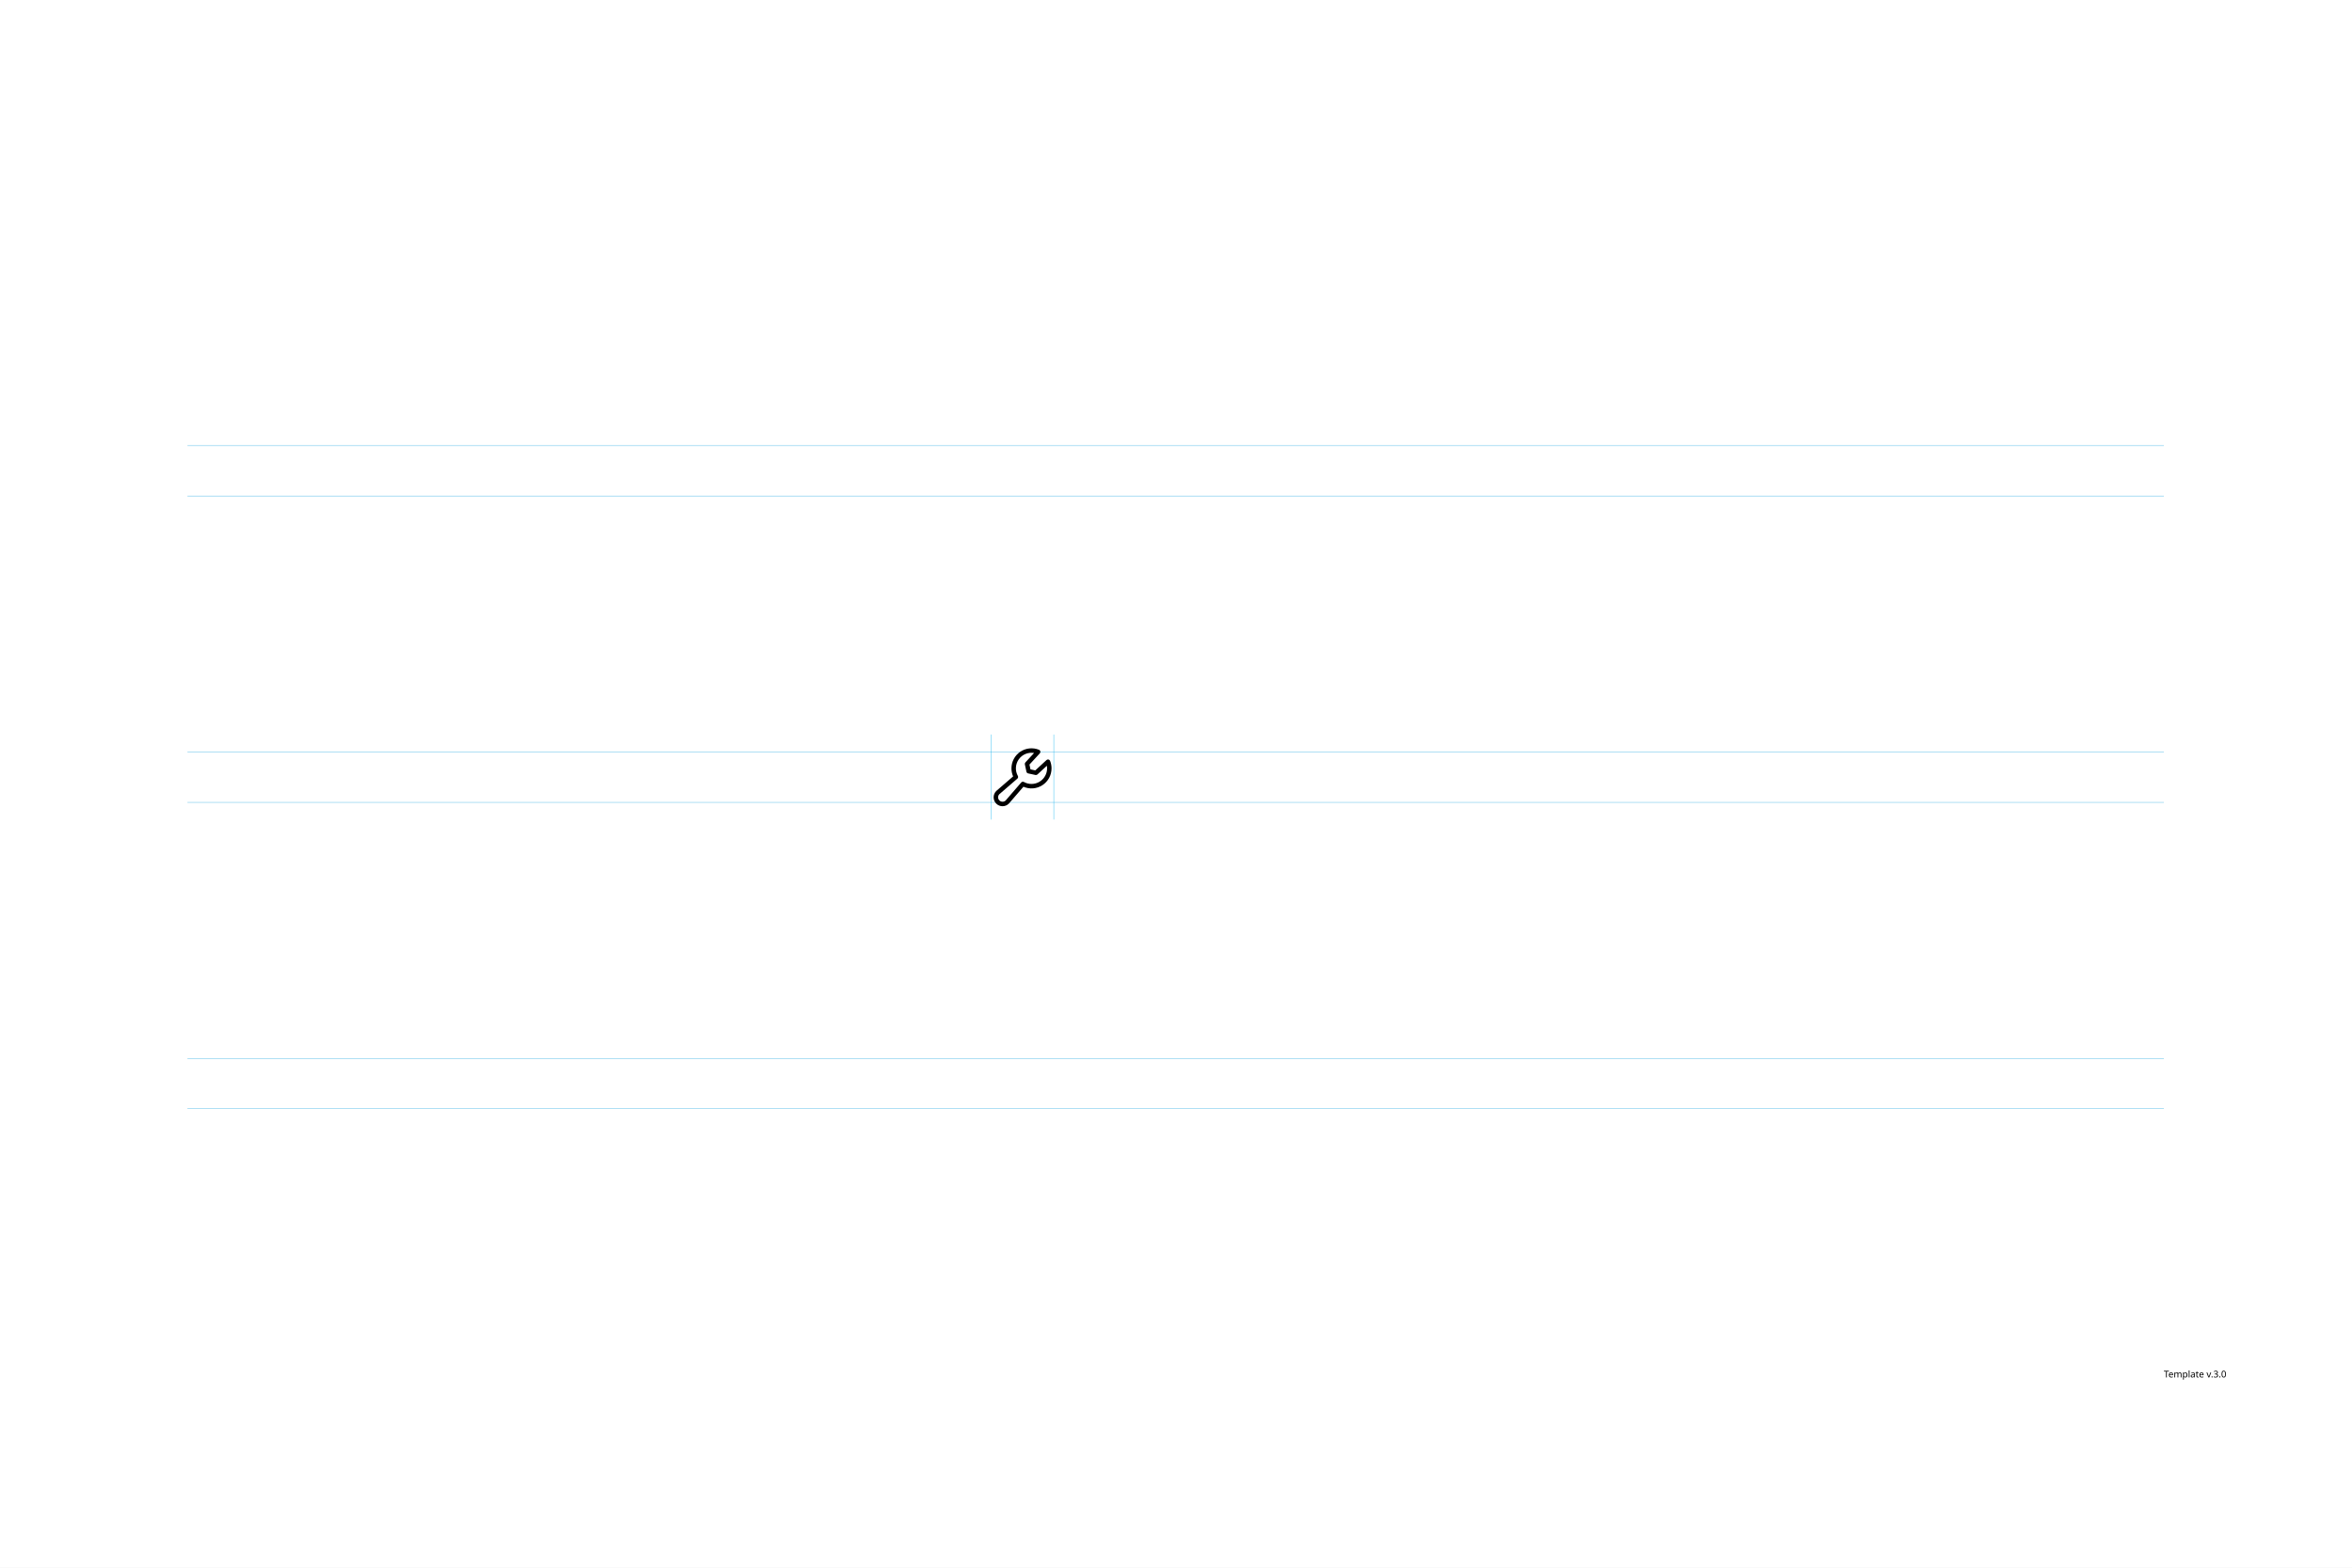
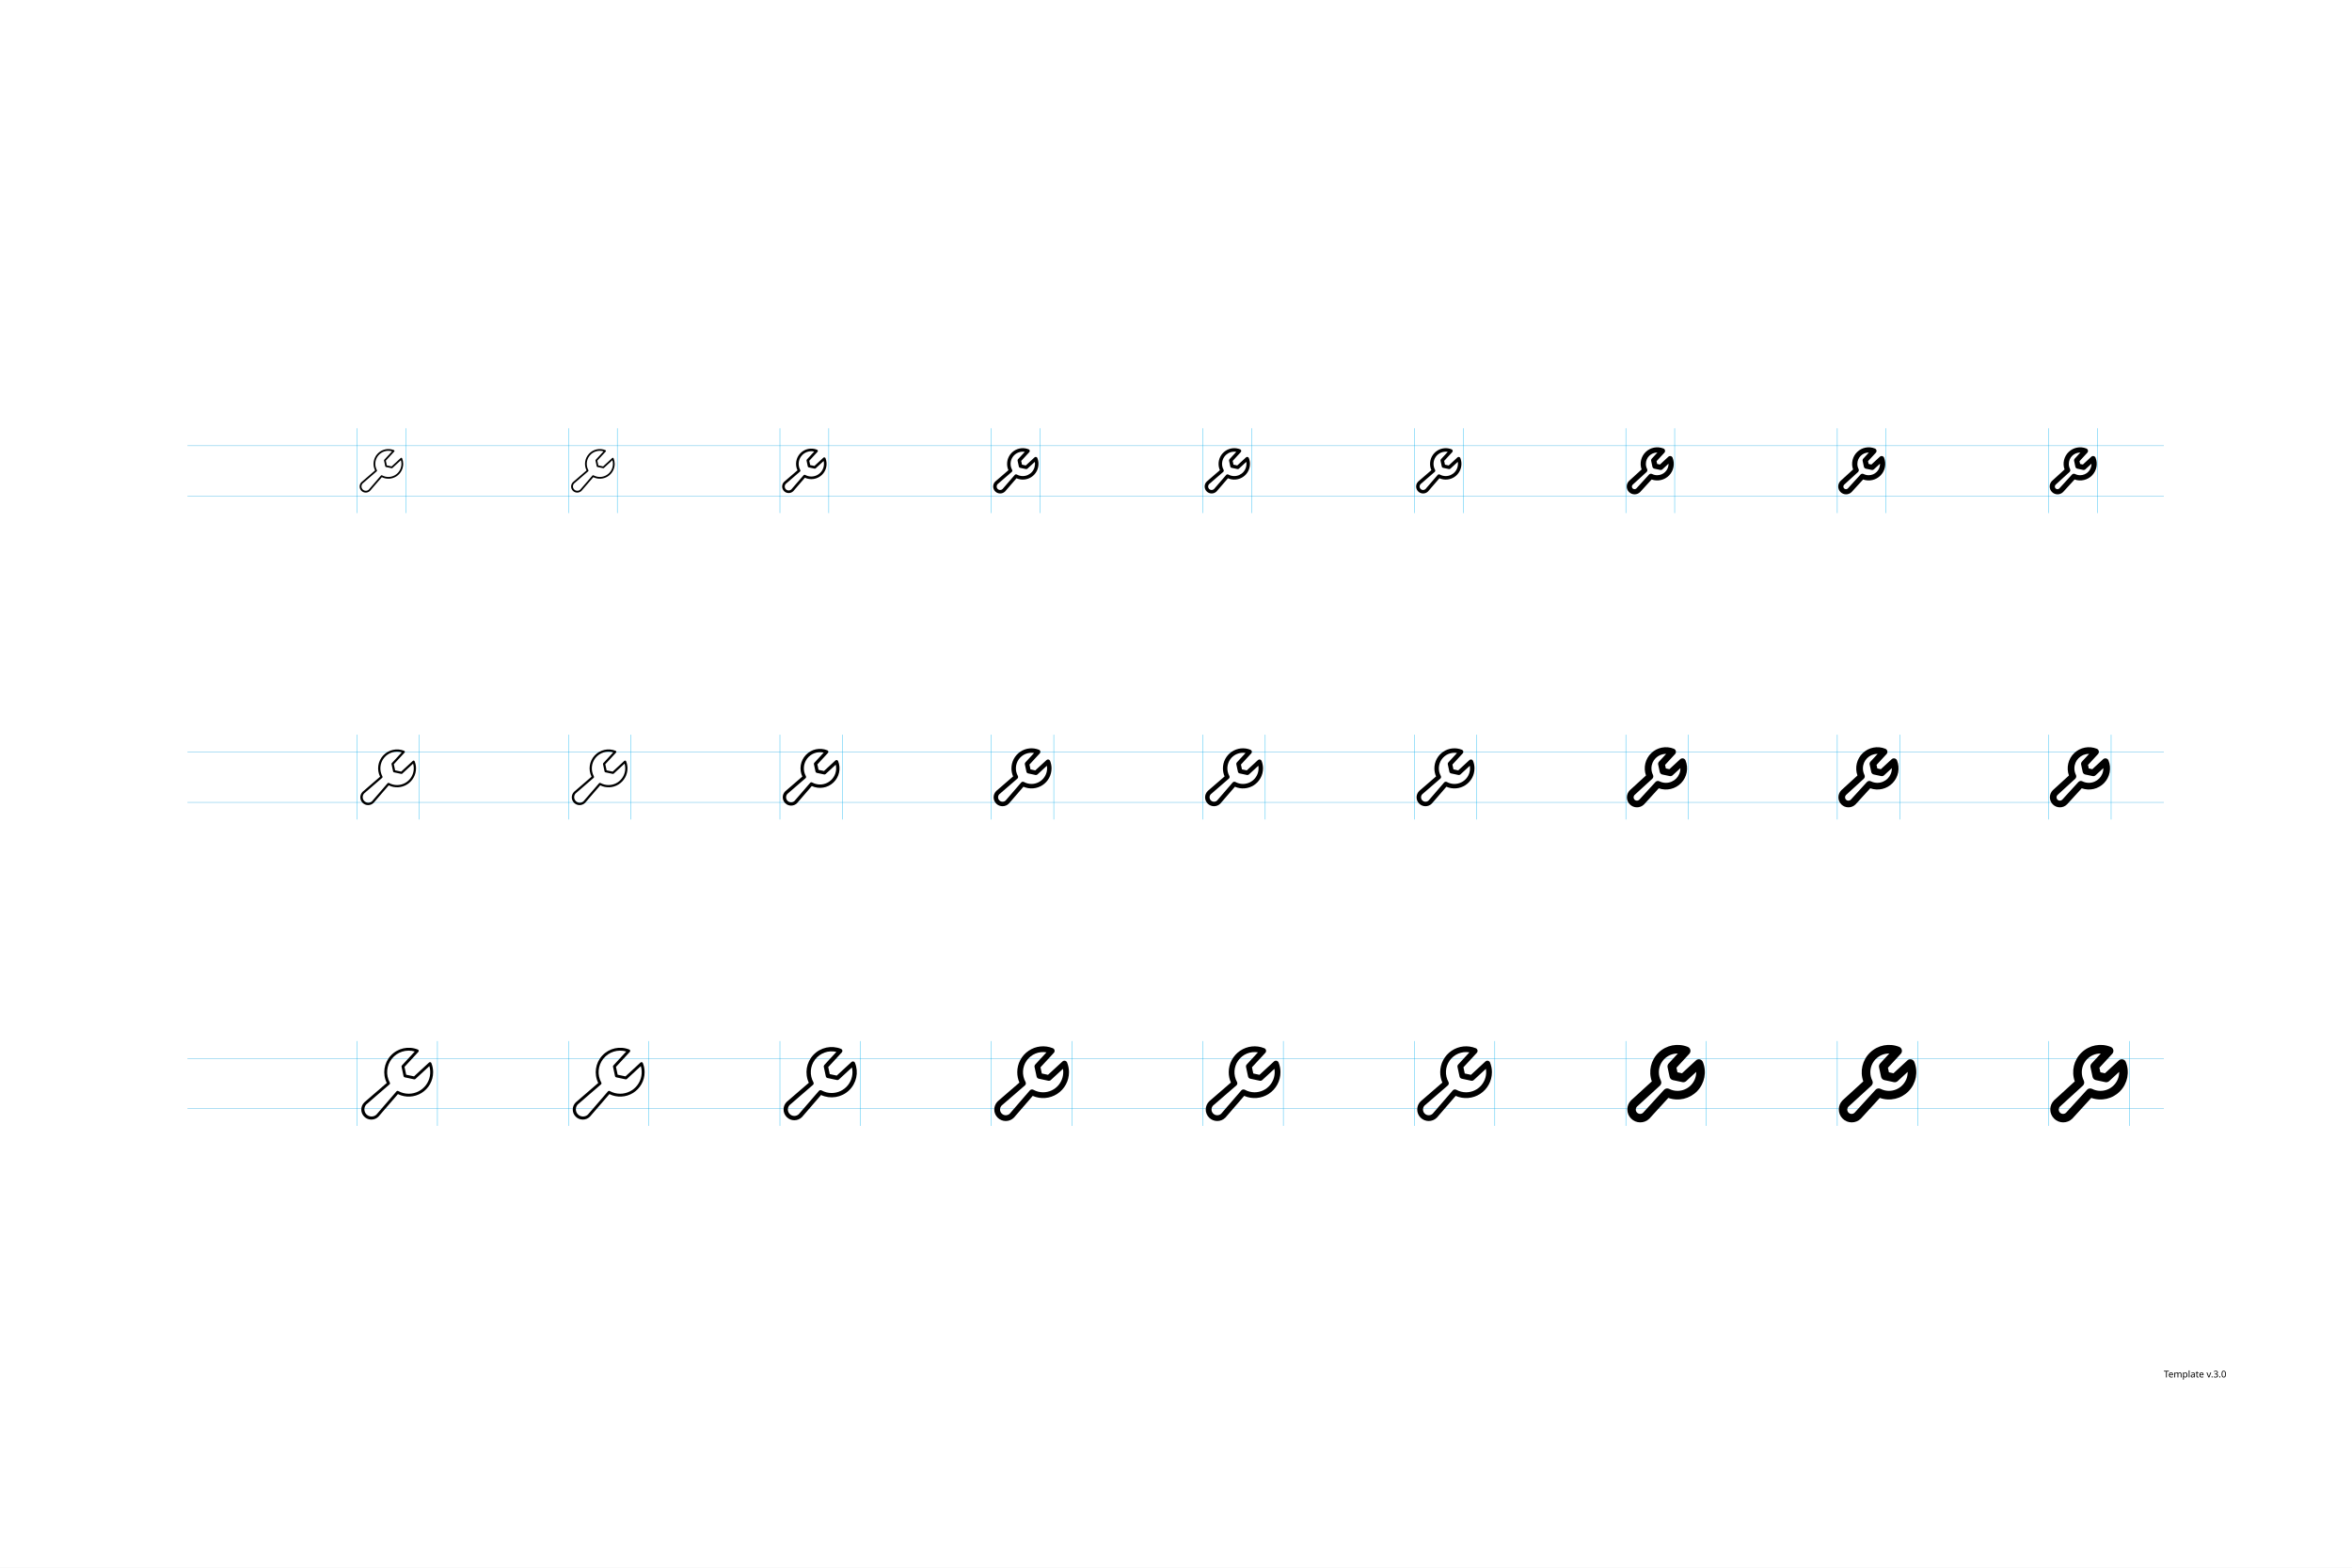
<svg xmlns="http://www.w3.org/2000/svg" version="1.1" width="3300" height="2200">
  <g id="Notes">
    <rect height="2200" id="artboard" style="fill:white;opacity:1" width="3300" x="0" y="0" />
    <text id="template-version" style="stroke:none;fill:black;font-family:sans-serif;font-size:13;" transform="matrix(1 0 0 1 3036 1933)">Template v.3.0</text>
  </g>
  <g id="Guides">
    <line id="Baseline-S" style="fill:none;stroke:#27AAE1;opacity:1;stroke-width:0.5;" x1="263" x2="3036" y1="696.0" y2="696.0" />
    <line id="Capline-S" style="fill:none;stroke:#27AAE1;opacity:1;stroke-width:0.5;" x1="263" x2="3036" y1="625.541" y2="625.541" />
    <line id="Baseline-M" style="fill:none;stroke:#27AAE1;opacity:1;stroke-width:0.5;" x1="263" x2="3036" y1="1126.0" y2="1126.0" />
    <line id="Capline-M" style="fill:none;stroke:#27AAE1;opacity:1;stroke-width:0.5;" x1="263" x2="3036" y1="1055.54" y2="1055.54" />
    <line id="Baseline-L" style="fill:none;stroke:#27AAE1;opacity:1;stroke-width:0.5;" x1="263" x2="3036" y1="1556.0" y2="1556.0" />
    <line id="Capline-L" style="fill:none;stroke:#27AAE1;opacity:1;stroke-width:0.5;" x1="263" x2="3036" y1="1485.54" y2="1485.54" />
-     <line id="left-margin-Regular-M" style="fill:none;stroke:#00AEEF;stroke-width:0.5;opacity:1.0;" x1="1391.000" x2="1391.000" y1="1030.79" y2="1150.12" />
-     <line id="right-margin-Regular-M" style="fill:none;stroke:#00AEEF;stroke-width:0.5;opacity:1.0;" x1="1478.500" x2="1478.500" y1="1030.79" y2="1150.12" />
+     <line id="left-margin-Ultralight-S" style="fill:none;stroke:#00AEEF;stroke-width:0.5;opacity:1.0;" x1="500.870" x2="500.870" y1="601.00" y2="720.00" />
+     <line id="right-margin-Ultralight-S" style="fill:none;stroke:#00AEEF;stroke-width:0.5;opacity:1.0;" x1="569.383" x2="569.383" y1="601.00" y2="720.00" />
+     <line id="left-margin-Ultralight-M" style="fill:none;stroke:#00AEEF;stroke-width:0.5;opacity:1.0;" x1="500.870" x2="500.870" y1="1031.00" y2="1150.00" />
+     <line id="right-margin-Ultralight-M" style="fill:none;stroke:#00AEEF;stroke-width:0.5;opacity:1.0;" x1="588.370" x2="588.370" y1="1031.00" y2="1150.00" />
+     <line id="left-margin-Ultralight-L" style="fill:none;stroke:#00AEEF;stroke-width:0.5;opacity:1.0;" x1="500.870" x2="500.870" y1="1461.00" y2="1580.00" />
+     <line id="right-margin-Ultralight-L" style="fill:none;stroke:#00AEEF;stroke-width:0.5;opacity:1.0;" x1="613.745" x2="613.745" y1="1461.00" y2="1580.00" />
+     <line id="left-margin-Thin-S" style="fill:none;stroke:#00AEEF;stroke-width:0.5;opacity:1.0;" x1="797.580" x2="797.580" y1="601.00" y2="720.00" />
+     <line id="right-margin-Thin-S" style="fill:none;stroke:#00AEEF;stroke-width:0.5;opacity:1.0;" x1="866.093" x2="866.093" y1="601.00" y2="720.00" />
+     <line id="left-margin-Thin-M" style="fill:none;stroke:#00AEEF;stroke-width:0.5;opacity:1.0;" x1="797.580" x2="797.580" y1="1031.00" y2="1150.00" />
+     <line id="right-margin-Thin-M" style="fill:none;stroke:#00AEEF;stroke-width:0.5;opacity:1.0;" x1="885.080" x2="885.080" y1="1031.00" y2="1150.00" />
+     <line id="left-margin-Thin-L" style="fill:none;stroke:#00AEEF;stroke-width:0.5;opacity:1.0;" x1="797.580" x2="797.580" y1="1461.00" y2="1580.00" />
+     <line id="right-margin-Thin-L" style="fill:none;stroke:#00AEEF;stroke-width:0.5;opacity:1.0;" x1="910.455" x2="910.455" y1="1461.00" y2="1580.00" />
+     <line id="left-margin-Light-S" style="fill:none;stroke:#00AEEF;stroke-width:0.5;opacity:1.0;" x1="1094.290" x2="1094.290" y1="601.00" y2="720.00" />
+     <line id="right-margin-Light-S" style="fill:none;stroke:#00AEEF;stroke-width:0.5;opacity:1.0;" x1="1162.803" x2="1162.803" y1="601.00" y2="720.00" />
+     <line id="left-margin-Light-M" style="fill:none;stroke:#00AEEF;stroke-width:0.5;opacity:1.0;" x1="1094.290" x2="1094.290" y1="1031.00" y2="1150.00" />
+     <line id="right-margin-Light-M" style="fill:none;stroke:#00AEEF;stroke-width:0.5;opacity:1.0;" x1="1181.790" x2="1181.790" y1="1031.00" y2="1150.00" />
+     <line id="left-margin-Light-L" style="fill:none;stroke:#00AEEF;stroke-width:0.5;opacity:1.0;" x1="1094.290" x2="1094.290" y1="1461.00" y2="1580.00" />
+     <line id="right-margin-Light-L" style="fill:none;stroke:#00AEEF;stroke-width:0.5;opacity:1.0;" x1="1207.165" x2="1207.165" y1="1461.00" y2="1580.00" />
+     <line id="left-margin-Regular-S" style="fill:none;stroke:#00AEEF;stroke-width:0.5;opacity:1.0;" x1="1391.000" x2="1391.000" y1="601.00" y2="720.00" />
+     <line id="right-margin-Regular-S" style="fill:none;stroke:#00AEEF;stroke-width:0.5;opacity:1.0;" x1="1459.513" x2="1459.513" y1="601.00" y2="720.00" />
+     <line id="left-margin-Regular-M" style="fill:none;stroke:#00AEEF;stroke-width:0.5;opacity:1.0;" x1="1391.000" x2="1391.000" y1="1031.00" y2="1150.00" />
+     <line id="right-margin-Regular-M" style="fill:none;stroke:#00AEEF;stroke-width:0.5;opacity:1.0;" x1="1478.500" x2="1478.500" y1="1031.00" y2="1150.00" />
+     <line id="left-margin-Regular-L" style="fill:none;stroke:#00AEEF;stroke-width:0.5;opacity:1.0;" x1="1391.000" x2="1391.000" y1="1461.00" y2="1580.00" />
+     <line id="right-margin-Regular-L" style="fill:none;stroke:#00AEEF;stroke-width:0.5;opacity:1.0;" x1="1503.875" x2="1503.875" y1="1461.00" y2="1580.00" />
+     <line id="left-margin-Medium-S" style="fill:none;stroke:#00AEEF;stroke-width:0.5;opacity:1.0;" x1="1687.710" x2="1687.710" y1="601.00" y2="720.00" />
+     <line id="right-margin-Medium-S" style="fill:none;stroke:#00AEEF;stroke-width:0.5;opacity:1.0;" x1="1756.223" x2="1756.223" y1="601.00" y2="720.00" />
+     <line id="left-margin-Medium-M" style="fill:none;stroke:#00AEEF;stroke-width:0.5;opacity:1.0;" x1="1687.710" x2="1687.710" y1="1031.00" y2="1150.00" />
+     <line id="right-margin-Medium-M" style="fill:none;stroke:#00AEEF;stroke-width:0.5;opacity:1.0;" x1="1775.210" x2="1775.210" y1="1031.00" y2="1150.00" />
+     <line id="left-margin-Medium-L" style="fill:none;stroke:#00AEEF;stroke-width:0.5;opacity:1.0;" x1="1687.710" x2="1687.710" y1="1461.00" y2="1580.00" />
+     <line id="right-margin-Medium-L" style="fill:none;stroke:#00AEEF;stroke-width:0.5;opacity:1.0;" x1="1800.585" x2="1800.585" y1="1461.00" y2="1580.00" />
+     <line id="left-margin-Semibold-S" style="fill:none;stroke:#00AEEF;stroke-width:0.5;opacity:1.0;" x1="1984.420" x2="1984.420" y1="601.00" y2="720.00" />
+     <line id="right-margin-Semibold-S" style="fill:none;stroke:#00AEEF;stroke-width:0.5;opacity:1.0;" x1="2052.932" x2="2052.932" y1="601.00" y2="720.00" />
+     <line id="left-margin-Semibold-M" style="fill:none;stroke:#00AEEF;stroke-width:0.5;opacity:1.0;" x1="1984.420" x2="1984.420" y1="1031.00" y2="1150.00" />
+     <line id="right-margin-Semibold-M" style="fill:none;stroke:#00AEEF;stroke-width:0.5;opacity:1.0;" x1="2071.920" x2="2071.920" y1="1031.00" y2="1150.00" />
+     <line id="left-margin-Semibold-L" style="fill:none;stroke:#00AEEF;stroke-width:0.5;opacity:1.0;" x1="1984.420" x2="1984.420" y1="1461.00" y2="1580.00" />
+     <line id="right-margin-Semibold-L" style="fill:none;stroke:#00AEEF;stroke-width:0.5;opacity:1.0;" x1="2097.295" x2="2097.295" y1="1461.00" y2="1580.00" />
+     <line id="left-margin-Bold-S" style="fill:none;stroke:#00AEEF;stroke-width:0.5;opacity:1.0;" x1="2281.130" x2="2281.130" y1="601.00" y2="720.00" />
+     <line id="right-margin-Bold-S" style="fill:none;stroke:#00AEEF;stroke-width:0.5;opacity:1.0;" x1="2349.642" x2="2349.642" y1="601.00" y2="720.00" />
+     <line id="left-margin-Bold-M" style="fill:none;stroke:#00AEEF;stroke-width:0.5;opacity:1.0;" x1="2281.130" x2="2281.130" y1="1031.00" y2="1150.00" />
+     <line id="right-margin-Bold-M" style="fill:none;stroke:#00AEEF;stroke-width:0.5;opacity:1.0;" x1="2368.630" x2="2368.630" y1="1031.00" y2="1150.00" />
+     <line id="left-margin-Bold-L" style="fill:none;stroke:#00AEEF;stroke-width:0.5;opacity:1.0;" x1="2281.130" x2="2281.130" y1="1461.00" y2="1580.00" />
+     <line id="right-margin-Bold-L" style="fill:none;stroke:#00AEEF;stroke-width:0.5;opacity:1.0;" x1="2394.005" x2="2394.005" y1="1461.00" y2="1580.00" />
+     <line id="left-margin-Heavy-S" style="fill:none;stroke:#00AEEF;stroke-width:0.5;opacity:1.0;" x1="2577.840" x2="2577.840" y1="601.00" y2="720.00" />
+     <line id="right-margin-Heavy-S" style="fill:none;stroke:#00AEEF;stroke-width:0.5;opacity:1.0;" x1="2646.352" x2="2646.352" y1="601.00" y2="720.00" />
+     <line id="left-margin-Heavy-M" style="fill:none;stroke:#00AEEF;stroke-width:0.5;opacity:1.0;" x1="2577.840" x2="2577.840" y1="1031.00" y2="1150.00" />
+     <line id="right-margin-Heavy-M" style="fill:none;stroke:#00AEEF;stroke-width:0.5;opacity:1.0;" x1="2665.340" x2="2665.340" y1="1031.00" y2="1150.00" />
+     <line id="left-margin-Heavy-L" style="fill:none;stroke:#00AEEF;stroke-width:0.5;opacity:1.0;" x1="2577.840" x2="2577.840" y1="1461.00" y2="1580.00" />
+     <line id="right-margin-Heavy-L" style="fill:none;stroke:#00AEEF;stroke-width:0.5;opacity:1.0;" x1="2690.715" x2="2690.715" y1="1461.00" y2="1580.00" />
+     <line id="left-margin-Black-S" style="fill:none;stroke:#00AEEF;stroke-width:0.5;opacity:1.0;" x1="2874.550" x2="2874.550" y1="601.00" y2="720.00" />
+     <line id="right-margin-Black-S" style="fill:none;stroke:#00AEEF;stroke-width:0.5;opacity:1.0;" x1="2943.062" x2="2943.062" y1="601.00" y2="720.00" />
+     <line id="left-margin-Black-M" style="fill:none;stroke:#00AEEF;stroke-width:0.5;opacity:1.0;" x1="2874.550" x2="2874.550" y1="1031.00" y2="1150.00" />
+     <line id="right-margin-Black-M" style="fill:none;stroke:#00AEEF;stroke-width:0.5;opacity:1.0;" x1="2962.050" x2="2962.050" y1="1031.00" y2="1150.00" />
+     <line id="left-margin-Black-L" style="fill:none;stroke:#00AEEF;stroke-width:0.5;opacity:1.0;" x1="2874.550" x2="2874.550" y1="1461.00" y2="1580.00" />
+     <line id="right-margin-Black-L" style="fill:none;stroke:#00AEEF;stroke-width:0.5;opacity:1.0;" x1="2987.425" x2="2987.425" y1="1461.00" y2="1580.00" />
  </g>
  <g id="Symbols">
-     <g id="Regular-M" transform="matrix(1 0 0 1 1391.0 1126.0)">
+     <g id="Ultralight-S" transform="matrix(1 0 0 1 500.870 696.0)">
+       <path d="M 63.328,-52.817 a 1.223,1.223 0 0,0 -1.964,-0.44 l -12.791,11.806 L 41.903,-42.876 l -1.431,-6.665 l 11.806,-12.791 a 1.223,1.223 0 0,0 -0.44,-1.967 A 20.798,20.798 0 0,0 25.368,-35.842 L 6.24,-19.325 l -0.064,0.061 a 8.565,8.565 0 0,0 12.112,12.112 l 0.061,-0.064 l 16.516,-19.128 A 20.798,20.798 0 0,0 64.842,-45.017 A 20.649,20.649 0 0,0 63.328,-52.817 Z M 44.044,-26.666 a 18.352,18.352 0 0,1 -8.87,-2.285 a 1.223,1.223 0 0,0 -1.529,0.272 L 16.516,-8.85 A 6.117,6.117 0 0,1 7.876,-17.49 l 19.826,-17.128 a 1.223,1.223 0 0,0 0.272,-1.529 a 18.352,18.352 0 0,1 21.245,-26.484 L 38.248,-50.74 a 1.223,1.223 0 0,0 -0.306,1.086 l 1.731,8.059 a 1.223,1.223 0 0,0 0.939,0.939 l 8.059,1.731 a 1.223,1.223 0 0,0 1.086,-0.306 l 11.889,-10.971 A 18.367,18.367 0 0,1 44.044,-26.666 Z" />
+     </g>
+     <g id="Ultralight-M" transform="matrix(1 0 0 1 500.870 1126.0)">
+       <path d="M 80.879,-57.691 a 1.562,1.562 0 0,0 -2.508,-0.562 l -16.336,15.078 L 53.516,-44.996 l -1.828,-8.512 l 15.078,-16.336 a 1.562,1.562 0 0,0 -0.562,-2.512 A 26.562,26.562 0 0,0 32.398,-36.011 L 7.969,-14.918 l -0.082,0.078 a 10.938,10.938 0 0,0 15.469,15.469 l 0.078,-0.082 l 21.094,-24.43 A 26.562,26.562 0 0,0 82.812,-47.73 A 26.371,26.371 0 0,0 80.879,-57.691 Z M 56.25,-24.293 a 23.438,23.438 0 0,1 -11.328,-2.918 a 1.562,1.562 0 0,0 -1.953,0.348 L 21.094,-1.539 A 7.812,7.812 0 0,1 10.059,-12.574 l 25.32,-21.875 a 1.562,1.562 0 0,0 0.348,-1.953 a 23.438,23.438 0 0,1 27.133,-33.824 L 48.848,-55.039 a 1.562,1.562 0 0,0 -0.391,1.387 l 2.211,10.293 a 1.562,1.562 0 0,0 1.199,1.199 l 10.293,2.211 a 1.562,1.562 0 0,0 1.387,-0.391 l 15.184,-14.012 A 23.457,23.457 0 0,1 56.25,-24.293 Z" />
+     </g>
+     <g id="Ultralight-L" transform="matrix(1 0 0 1 500.870 1556.0)">
+       <path d="M 104.334,-64.205 a 2.016,2.016 0 0,0 -3.235,-0.726 l -21.073,19.451 L 69.035,-47.828 l -2.358,-10.98 l 19.451,-21.073 a 2.016,2.016 0 0,0 -0.726,-3.24 A 34.266,34.266 0 0,0 41.794,-36.238 L 10.28,-9.027 l -0.106,0.101 a 14.11,14.11 0 0,0 19.955,19.955 l 0.101,-0.106 l 27.211,-31.514 A 34.266,34.266 0 0,0 106.828,-51.355 A 34.019,34.019 0 0,0 104.334,-64.205 Z M 72.562,-21.121 a 30.234,30.234 0 0,1 -14.613,-3.764 a 2.016,2.016 0 0,0 -2.52,0.448 L 27.211,8.232 A 10.078,10.078 0 0,1 12.976,-6.003 l 32.663,-28.219 a 2.016,2.016 0 0,0 0.448,-2.52 a 30.234,30.234 0 0,1 35.001,-43.633 L 63.013,-60.783 a 2.016,2.016 0 0,0 -0.504,1.789 l 2.852,13.278 a 2.016,2.016 0 0,0 1.547,1.547 l 13.278,2.852 a 2.016,2.016 0 0,0 1.789,-0.504 l 19.587,-18.075 A 30.26,30.26 0 0,1 72.562,-21.121 Z" />
+     </g>
+     <g id="Thin-S" transform="matrix(1 0 0 1 797.580 696.0)">
+       <path d="M 63.328,-52.817 a 1.223,1.223 0 0,0 -1.964,-0.44 l -12.791,11.806 L 41.903,-42.876 l -1.431,-6.665 l 11.806,-12.791 a 1.223,1.223 0 0,0 -0.44,-1.967 A 20.798,20.798 0 0,0 25.368,-35.842 L 6.24,-19.325 l -0.064,0.061 a 8.565,8.565 0 0,0 12.112,12.112 l 0.061,-0.064 l 16.516,-19.128 A 20.798,20.798 0 0,0 64.842,-45.017 A 20.649,20.649 0 0,0 63.328,-52.817 Z M 44.044,-26.666 a 18.352,18.352 0 0,1 -8.87,-2.285 a 1.223,1.223 0 0,0 -1.529,0.272 L 16.516,-8.85 A 6.117,6.117 0 0,1 7.876,-17.49 l 19.826,-17.128 a 1.223,1.223 0 0,0 0.272,-1.529 a 18.352,18.352 0 0,1 21.245,-26.484 L 38.248,-50.74 a 1.223,1.223 0 0,0 -0.306,1.086 l 1.731,8.059 a 1.223,1.223 0 0,0 0.939,0.939 l 8.059,1.731 a 1.223,1.223 0 0,0 1.086,-0.306 l 11.889,-10.971 A 18.367,18.367 0 0,1 44.044,-26.666 Z" />
+     </g>
+     <g id="Thin-M" transform="matrix(1 0 0 1 797.580 1126.0)">
+       <path d="M 80.879,-57.691 a 1.562,1.562 0 0,0 -2.508,-0.562 l -16.336,15.078 L 53.516,-44.996 l -1.828,-8.512 l 15.078,-16.336 a 1.562,1.562 0 0,0 -0.562,-2.512 A 26.562,26.562 0 0,0 32.398,-36.011 L 7.969,-14.918 l -0.082,0.078 a 10.938,10.938 0 0,0 15.469,15.469 l 0.078,-0.082 l 21.094,-24.43 A 26.562,26.562 0 0,0 82.812,-47.73 A 26.371,26.371 0 0,0 80.879,-57.691 Z M 56.25,-24.293 a 23.438,23.438 0 0,1 -11.328,-2.918 a 1.562,1.562 0 0,0 -1.953,0.348 L 21.094,-1.539 A 7.812,7.812 0 0,1 10.059,-12.574 l 25.32,-21.875 a 1.562,1.562 0 0,0 0.348,-1.953 a 23.438,23.438 0 0,1 27.133,-33.824 L 48.848,-55.039 a 1.562,1.562 0 0,0 -0.391,1.387 l 2.211,10.293 a 1.562,1.562 0 0,0 1.199,1.199 l 10.293,2.211 a 1.562,1.562 0 0,0 1.387,-0.391 l 15.184,-14.012 A 23.457,23.457 0 0,1 56.25,-24.293 Z" />
+     </g>
+     <g id="Thin-L" transform="matrix(1 0 0 1 797.580 1556.0)">
+       <path d="M 104.334,-64.205 a 2.016,2.016 0 0,0 -3.235,-0.726 l -21.073,19.451 L 69.035,-47.828 l -2.358,-10.98 l 19.451,-21.073 a 2.016,2.016 0 0,0 -0.726,-3.24 A 34.266,34.266 0 0,0 41.794,-36.238 L 10.28,-9.027 l -0.106,0.101 a 14.11,14.11 0 0,0 19.955,19.955 l 0.101,-0.106 l 27.211,-31.514 A 34.266,34.266 0 0,0 106.828,-51.355 A 34.019,34.019 0 0,0 104.334,-64.205 Z M 72.562,-21.121 a 30.234,30.234 0 0,1 -14.613,-3.764 a 2.016,2.016 0 0,0 -2.52,0.448 L 27.211,8.232 A 10.078,10.078 0 0,1 12.976,-6.003 l 32.663,-28.219 a 2.016,2.016 0 0,0 0.448,-2.52 a 30.234,30.234 0 0,1 35.001,-43.633 L 63.013,-60.783 a 2.016,2.016 0 0,0 -0.504,1.789 l 2.852,13.278 a 2.016,2.016 0 0,0 1.547,1.547 l 13.278,2.852 a 2.016,2.016 0 0,0 1.789,-0.504 l 19.587,-18.075 A 30.26,30.26 0 0,1 72.562,-21.121 Z" />
+     </g>
+     <g id="Light-S" transform="matrix(1 0 0 1 1094.290 696.0)">
+       <path d="M 63.897,-53.046 a 1.835,1.835 0 0,0 -2.945,-0.661 l -12.562,11.592 L 42.423,-43.396 l -1.282,-5.967 l 11.592,-12.562 a 1.835,1.835 0 0,0 -0.661,-2.945 a 21.41,21.41 0 0,0 -27.457,28.87 l -18.777,16.211 c -0.034,0.028 -0.064,0.058 -0.098,0.092 A 9.179,9.179 0 0,0 18.719,-6.715 c 0.034,-0.034 0.064,-0.064 0.092,-0.098 l 16.211,-18.777 a 21.41,21.41 0 0,0 28.87,-27.457 Z M 44.044,-27.278 a 17.74,17.74 0 0,1 -8.564,-2.208 a 1.835,1.835 0 0,0 -2.279,0.407 L 16.079,-9.269 a 5.505,5.505 0 0,1 -7.784,-7.784 l 19.807,-17.11 A 1.835,1.835 0 0,0 28.506,-36.453 a 17.74,17.74 0 0,1 19.575,-25.854 L 37.798,-51.156 a 1.835,1.835 0 0,0 -0.443,1.63 l 1.728,8.059 a 1.835,1.835 0 0,0 1.41,1.41 l 8.059,1.728 a 1.835,1.835 0 0,0 1.63,-0.443 L 61.322,-49.055 A 17.758,17.758 0 0,1 44.044,-27.278 Z" />
+     </g>
+     <g id="Light-M" transform="matrix(1 0 0 1 1094.290 1126.0)">
+       <path d="M 81.605,-57.984 a 2.344,2.344 0 0,0 -3.762,-0.844 l -16.043,14.805 L 54.18,-45.66 l -1.637,-7.621 l 14.805,-16.043 a 2.344,2.344 0 0,0 -0.844,-3.762 a 27.344,27.344 0 0,0 -35.066,36.871 l -23.98,20.703 c -0.043,0.035 -0.082,0.074 -0.125,0.117 A 11.723,11.723 0 0,0 23.906,1.188 c 0.043,-0.043 0.082,-0.082 0.117,-0.125 l 20.703,-23.98 a 27.344,27.344 0 0,0 36.871,-35.066 Z M 56.25,-25.074 a 22.656,22.656 0 0,1 -10.938,-2.82 a 2.344,2.344 0 0,0 -2.91,0.52 L 20.535,-2.074 a 7.031,7.031 0 0,1 -9.941,-9.941 l 25.297,-21.852 A 2.344,2.344 0 0,0 36.406,-36.792 a 22.656,22.656 0 0,1 25,-33.02 L 48.273,-55.57 a 2.344,2.344 0 0,0 -0.566,2.082 l 2.207,10.293 a 2.344,2.344 0 0,0 1.801,1.801 l 10.293,2.207 a 2.344,2.344 0 0,0 2.082,-0.566 L 78.316,-52.886 A 22.68,22.68 0 0,1 56.25,-25.074 Z" />
+     </g>
+     <g id="Light-L" transform="matrix(1 0 0 1 1094.290 1556.0)">
+       <path d="M 105.271,-64.583 a 3.023,3.023 0 0,0 -4.853,-1.088 l -20.695,19.098 L 69.892,-48.684 l -2.111,-9.831 l 19.098,-20.695 a 3.023,3.023 0 0,0 -1.088,-4.853 a 35.273,35.273 0 0,0 -45.236,47.564 l -30.935,26.707 c -0.055,0.045 -0.106,0.096 -0.161,0.151 A 15.122,15.122 0 0,0 30.839,11.749 c 0.055,-0.055 0.106,-0.106 0.151,-0.161 l 26.707,-30.935 a 35.273,35.273 0 0,0 47.564,-45.236 Z M 72.562,-22.128 a 29.227,29.227 0 0,1 -14.109,-3.638 a 3.023,3.023 0 0,0 -3.754,0.67 L 26.49,7.542 a 9.07,9.07 0 0,1 -12.824,-12.824 l 32.633,-28.189 A 3.023,3.023 0 0,0 46.964,-37.246 a 29.227,29.227 0 0,1 32.25,-42.595 L 62.273,-61.468 a 3.023,3.023 0 0,0 -0.731,2.686 l 2.847,13.278 a 3.023,3.023 0 0,0 2.323,2.323 l 13.278,2.847 a 3.023,3.023 0 0,0 2.686,-0.731 L 101.028,-58.007 A 29.257,29.257 0 0,1 72.562,-22.128 Z" />
+     </g>
+     <g id="Regular-S" transform="matrix(1 0 0 1 1391.000 696.0)">
+       <path d="M 64.463,-53.276 a 2.447,2.447 0 0,0 -3.927,-0.881 l -12.326,11.375 l -5.27,-1.132 l -1.132,-5.27 l 11.375,-12.326 A 2.447,2.447 0 0,0 52.302,-65.437 A 22.022,22.022 0 0,0 22.022,-45.017 A 22.126,22.126 0 0,0 23.857,-36.166 L 5.441,-20.243 c -0.046,0.037 -0.089,0.08 -0.132,0.119 a 9.789,9.789 0 0,0 13.843,13.843 c 0.04,-0.04 0.083,-0.086 0.119,-0.128 L 35.192,-24.831 A 22.022,22.022 0 0,0 66.066,-45.017 A 21.887,21.887 0 0,0 64.463,-53.276 Z M 44.044,-27.889 a 17.171,17.171 0 0,1 -8.28,-2.141 a 2.447,2.447 0 0,0 -3.034,0.541 L 15.632,-9.688 a 4.894,4.894 0 0,1 -6.919,-6.919 L 28.5,-33.701 a 2.447,2.447 0 0,0 0.541,-3.037 a 17.128,17.128 0 0,1 17.85,-25.175 l -9.543,10.341 a 2.447,2.447 0 0,0 -0.593,2.172 L 38.486,-41.347 a 2.447,2.447 0 0,0 1.878,1.878 l 8.059,1.731 a 2.447,2.447 0 0,0 2.172,-0.593 l 10.341,-9.543 A 17.146,17.146 0 0,1 44.044,-27.889 Z" />
+     </g>
+     <g id="Regular-M" transform="matrix(1 0 0 1 1391.000 1126.0)">
      <path d="M 82.328,-58.277 a 3.125,3.125 0 0,0 -5.016,-1.125 l -15.742,14.527 l -6.73,-1.445 l -1.445,-6.73 l 14.527,-15.742 A 3.125,3.125 0 0,0 66.797,-73.808 A 28.125,28.125 0 0,0 28.125,-47.73 A 28.258,28.258 0 0,0 30.469,-36.425 L 6.949,-16.089 c -0.059,0.047 -0.113,0.102 -0.168,0.152 a 12.501,12.501 0 0,0 17.68,17.68 c 0.051,-0.051 0.105,-0.109 0.152,-0.164 L 44.945,-21.949 A 28.125,28.125 0 0,0 84.375,-47.73 A 27.953,27.953 0 0,0 82.328,-58.277 Z M 56.25,-25.855 a 21.93,21.93 0 0,1 -10.574,-2.734 a 3.125,3.125 0 0,0 -3.875,0.691 L 19.965,-2.609 a 6.25,6.25 0 0,1 -8.836,-8.836 L 36.398,-33.277 a 3.125,3.125 0 0,0 0.691,-3.879 a 21.875,21.875 0 0,1 22.797,-32.152 l -12.188,13.207 a 3.125,3.125 0 0,0 -0.758,2.773 L 49.152,-43.042 a 3.125,3.125 0 0,0 2.398,2.398 l 10.293,2.211 a 3.125,3.125 0 0,0 2.773,-0.758 l 13.207,-12.188 A 21.898,21.898 0 0,1 56.25,-25.855 Z" />
+     </g>
+     <g id="Regular-L" transform="matrix(1 0 0 1 1391.000 1556.0)">
+       <path d="M 106.203,-64.96 a 4.031,4.031 0 0,0 -6.47,-1.451 l -20.307,18.74 l -8.682,-1.864 l -1.864,-8.682 l 18.74,-20.307 A 4.031,4.031 0 0,0 86.168,-84.996 A 36.281,36.281 0 0,0 36.281,-51.355 A 36.453,36.453 0 0,0 39.305,-36.772 L 8.964,-10.539 c -0.076,0.06 -0.146,0.131 -0.217,0.197 a 16.127,16.127 0 0,0 22.807,22.807 c 0.066,-0.066 0.136,-0.141 0.197,-0.212 L 57.979,-18.097 A 36.281,36.281 0 0,0 108.844,-51.355 A 36.059,36.059 0 0,0 106.203,-64.96 Z M 72.562,-23.136 a 28.289,28.289 0 0,1 -13.641,-3.527 a 4.031,4.031 0 0,0 -4.999,0.892 L 25.755,6.851 a 8.062,8.062 0 0,1 -11.398,-11.398 L 46.954,-32.71 a 4.031,4.031 0 0,0 0.892,-5.004 a 28.219,28.219 0 0,1 29.408,-41.477 l -15.722,17.037 a 4.031,4.031 0 0,0 -0.978,3.578 L 63.407,-45.308 a 4.031,4.031 0 0,0 3.094,3.094 l 13.278,2.852 a 4.031,4.031 0 0,0 3.578,-0.978 l 17.037,-15.722 A 28.249,28.249 0 0,1 72.562,-23.136 Z" />
+     </g>
+     <g id="Medium-S" transform="matrix(1 0 0 1 1687.710 696.0)">
+       <path d="M 64.463,-53.276 a 2.447,2.447 0 0,0 -3.927,-0.881 l -12.326,11.375 l -5.27,-1.132 l -1.132,-5.27 l 11.375,-12.326 A 2.447,2.447 0 0,0 52.302,-65.437 A 22.022,22.022 0 0,0 22.022,-45.017 A 22.126,22.126 0 0,0 23.857,-36.166 L 5.441,-20.243 c -0.046,0.037 -0.089,0.08 -0.132,0.119 a 9.789,9.789 0 0,0 13.843,13.843 c 0.04,-0.04 0.083,-0.086 0.119,-0.128 L 35.192,-24.831 A 22.022,22.022 0 0,0 66.066,-45.017 A 21.887,21.887 0 0,0 64.463,-53.276 Z M 44.044,-27.889 a 17.171,17.171 0 0,1 -8.28,-2.141 a 2.447,2.447 0 0,0 -3.034,0.541 L 15.632,-9.688 a 4.894,4.894 0 0,1 -6.919,-6.919 L 28.5,-33.701 a 2.447,2.447 0 0,0 0.541,-3.037 a 17.128,17.128 0 0,1 17.85,-25.175 l -9.543,10.341 a 2.447,2.447 0 0,0 -0.593,2.172 L 38.486,-41.347 a 2.447,2.447 0 0,0 1.878,1.878 l 8.059,1.731 a 2.447,2.447 0 0,0 2.172,-0.593 l 10.341,-9.543 A 17.146,17.146 0 0,1 44.044,-27.889 Z" />
+     </g>
+     <g id="Medium-M" transform="matrix(1 0 0 1 1687.710 1126.0)">
+       <path d="M 82.328,-58.277 a 3.125,3.125 0 0,0 -5.016,-1.125 l -15.742,14.527 l -6.73,-1.445 l -1.445,-6.73 l 14.527,-15.742 A 3.125,3.125 0 0,0 66.797,-73.808 A 28.125,28.125 0 0,0 28.125,-47.73 A 28.258,28.258 0 0,0 30.469,-36.425 L 6.949,-16.089 c -0.059,0.047 -0.113,0.102 -0.168,0.152 a 12.501,12.501 0 0,0 17.68,17.68 c 0.051,-0.051 0.105,-0.109 0.152,-0.164 L 44.945,-21.949 A 28.125,28.125 0 0,0 84.375,-47.73 A 27.953,27.953 0 0,0 82.328,-58.277 Z M 56.25,-25.855 a 21.93,21.93 0 0,1 -10.574,-2.734 a 3.125,3.125 0 0,0 -3.875,0.691 L 19.965,-2.609 a 6.25,6.25 0 0,1 -8.836,-8.836 L 36.398,-33.277 a 3.125,3.125 0 0,0 0.691,-3.879 a 21.875,21.875 0 0,1 22.797,-32.152 l -12.188,13.207 a 3.125,3.125 0 0,0 -0.758,2.773 L 49.152,-43.042 a 3.125,3.125 0 0,0 2.398,2.398 l 10.293,2.211 a 3.125,3.125 0 0,0 2.773,-0.758 l 13.207,-12.188 A 21.898,21.898 0 0,1 56.25,-25.855 Z" />
+     </g>
+     <g id="Medium-L" transform="matrix(1 0 0 1 1687.710 1556.0)">
+       <path d="M 106.203,-64.96 a 4.031,4.031 0 0,0 -6.47,-1.451 l -20.307,18.74 l -8.682,-1.864 l -1.864,-8.682 l 18.74,-20.307 A 4.031,4.031 0 0,0 86.168,-84.996 A 36.281,36.281 0 0,0 36.281,-51.355 A 36.453,36.453 0 0,0 39.305,-36.772 L 8.964,-10.539 c -0.076,0.06 -0.146,0.131 -0.217,0.197 a 16.127,16.127 0 0,0 22.807,22.807 c 0.066,-0.066 0.136,-0.141 0.197,-0.212 L 57.979,-18.097 A 36.281,36.281 0 0,0 108.844,-51.355 A 36.059,36.059 0 0,0 106.203,-64.96 Z M 72.562,-23.136 a 28.289,28.289 0 0,1 -13.641,-3.527 a 4.031,4.031 0 0,0 -4.999,0.892 L 25.755,6.851 a 8.062,8.062 0 0,1 -11.398,-11.398 L 46.954,-32.71 a 4.031,4.031 0 0,0 0.892,-5.004 a 28.219,28.219 0 0,1 29.408,-41.477 l -15.722,17.037 a 4.031,4.031 0 0,0 -0.978,3.578 L 63.407,-45.308 a 4.031,4.031 0 0,0 3.094,3.094 l 13.278,2.852 a 4.031,4.031 0 0,0 3.578,-0.978 l 17.037,-15.722 A 28.249,28.249 0 0,1 72.562,-23.136 Z" />
+     </g>
+     <g id="Semibold-S" transform="matrix(1 0 0 1 1984.420 696.0)">
+       <path d="M 64.463,-53.276 a 2.447,2.447 0 0,0 -3.927,-0.881 l -12.326,11.375 l -5.27,-1.132 l -1.132,-5.27 l 11.375,-12.326 A 2.447,2.447 0 0,0 52.302,-65.437 A 22.022,22.022 0 0,0 22.022,-45.017 A 22.126,22.126 0 0,0 23.857,-36.166 L 5.441,-20.243 c -0.046,0.037 -0.089,0.08 -0.132,0.119 a 9.789,9.789 0 0,0 13.843,13.843 c 0.04,-0.04 0.083,-0.086 0.119,-0.128 L 35.192,-24.831 A 22.022,22.022 0 0,0 66.066,-45.017 A 21.887,21.887 0 0,0 64.463,-53.276 Z M 44.044,-27.889 a 17.171,17.171 0 0,1 -8.28,-2.141 a 2.447,2.447 0 0,0 -3.034,0.541 L 15.632,-9.688 a 4.894,4.894 0 0,1 -6.919,-6.919 L 28.5,-33.701 a 2.447,2.447 0 0,0 0.541,-3.037 a 17.128,17.128 0 0,1 17.85,-25.175 l -9.543,10.341 a 2.447,2.447 0 0,0 -0.593,2.172 L 38.486,-41.347 a 2.447,2.447 0 0,0 1.878,1.878 l 8.059,1.731 a 2.447,2.447 0 0,0 2.172,-0.593 l 10.341,-9.543 A 17.146,17.146 0 0,1 44.044,-27.889 Z" />
+     </g>
+     <g id="Semibold-M" transform="matrix(1 0 0 1 1984.420 1126.0)">
+       <path d="M 82.328,-58.277 a 3.125,3.125 0 0,0 -5.016,-1.125 l -15.742,14.527 l -6.73,-1.445 l -1.445,-6.73 l 14.527,-15.742 A 3.125,3.125 0 0,0 66.797,-73.808 A 28.125,28.125 0 0,0 28.125,-47.73 A 28.258,28.258 0 0,0 30.469,-36.425 L 6.949,-16.089 c -0.059,0.047 -0.113,0.102 -0.168,0.152 a 12.501,12.501 0 0,0 17.68,17.68 c 0.051,-0.051 0.105,-0.109 0.152,-0.164 L 44.945,-21.949 A 28.125,28.125 0 0,0 84.375,-47.73 A 27.953,27.953 0 0,0 82.328,-58.277 Z M 56.25,-25.855 a 21.93,21.93 0 0,1 -10.574,-2.734 a 3.125,3.125 0 0,0 -3.875,0.691 L 19.965,-2.609 a 6.25,6.25 0 0,1 -8.836,-8.836 L 36.398,-33.277 a 3.125,3.125 0 0,0 0.691,-3.879 a 21.875,21.875 0 0,1 22.797,-32.152 l -12.188,13.207 a 3.125,3.125 0 0,0 -0.758,2.773 L 49.152,-43.042 a 3.125,3.125 0 0,0 2.398,2.398 l 10.293,2.211 a 3.125,3.125 0 0,0 2.773,-0.758 l 13.207,-12.188 A 21.898,21.898 0 0,1 56.25,-25.855 Z" />
+     </g>
+     <g id="Semibold-L" transform="matrix(1 0 0 1 1984.420 1556.0)">
+       <path d="M 106.203,-64.96 a 4.031,4.031 0 0,0 -6.47,-1.451 l -20.307,18.74 l -8.682,-1.864 l -1.864,-8.682 l 18.74,-20.307 A 4.031,4.031 0 0,0 86.168,-84.996 A 36.281,36.281 0 0,0 36.281,-51.355 A 36.453,36.453 0 0,0 39.305,-36.772 L 8.964,-10.539 c -0.076,0.06 -0.146,0.131 -0.217,0.197 a 16.127,16.127 0 0,0 22.807,22.807 c 0.066,-0.066 0.136,-0.141 0.197,-0.212 L 57.979,-18.097 A 36.281,36.281 0 0,0 108.844,-51.355 A 36.059,36.059 0 0,0 106.203,-64.96 Z M 72.562,-23.136 a 28.289,28.289 0 0,1 -13.641,-3.527 a 4.031,4.031 0 0,0 -4.999,0.892 L 25.755,6.851 a 8.062,8.062 0 0,1 -11.398,-11.398 L 46.954,-32.71 a 4.031,4.031 0 0,0 0.892,-5.004 a 28.219,28.219 0 0,1 29.408,-41.477 l -15.722,17.037 a 4.031,4.031 0 0,0 -0.978,3.578 L 63.407,-45.308 a 4.031,4.031 0 0,0 3.094,3.094 l 13.278,2.852 a 4.031,4.031 0 0,0 3.578,-0.978 l 17.037,-15.722 A 28.249,28.249 0 0,1 72.562,-23.136 Z" />
+     </g>
+     <g id="Bold-S" transform="matrix(1 0 0 1 2281.130 696.0)">
+       <path d="M 65.598,-53.734 a 3.67,3.67 0 0,0 -5.891,-1.321 L 47.846,-44.1 l -3.878,-0.832 L 43.126,-48.819 l 10.947,-11.861 a 3.67,3.67 0 0,0 -1.321,-5.891 A 23.267,23.267 0 0,0 22.147,-37.175 L 4.563,-21.105 a 1.431,1.431 0 0,0 -0.119,0.116 a 11.011,11.011 0 0,0 15.571,15.571 l 0.116,-0.119 l 16.07,-17.584 A 23.261,23.261 0 0,0 65.598,-53.734 Z M 44.044,-29.113 a 15.752,15.752 0 0,1 -7.142,-1.688 a 3.67,3.67 0 0,0 -4.362,0.801 L 14.776,-10.559 a 3.677,3.677 0 0,1 -5.2,-5.2 l 19.437,-17.761 a 3.67,3.67 0 0,0 0.801,-4.362 A 15.752,15.752 0 0,1 28.139,-45.017 a 15.923,15.923 0 0,1 15.905,-15.905 l 0.272,0 L 36.449,-52.398 a 3.67,3.67 0 0,0 -0.89,3.257 l 1.731,8.059 a 3.67,3.67 0 0,0 2.817,2.817 l 8.059,1.731 a 3.67,3.67 0 0,0 3.257,-0.89 L 59.948,-45.287 c 0,0.092 0,0.18 0,0.272 A 15.923,15.923 0 0,1 44.044,-29.113 Z" />
+     </g>
+     <g id="Bold-M" transform="matrix(1 0 0 1 2281.130 1126.0)">
+       <path d="M 83.777,-58.863 a 4.688,4.688 0 0,0 -7.523,-1.688 L 61.105,-46.558 l -4.953,-1.062 L 55.078,-52.585 l 13.98,-15.148 a 4.688,4.688 0 0,0 -1.688,-7.523 A 29.715,29.715 0 0,0 28.285,-37.714 L 5.828,-17.191 a 1.828,1.828 0 0,0 -0.152,0.148 a 14.062,14.062 0 0,0 19.887,19.887 l 0.148,-0.152 l 20.523,-22.457 A 29.707,29.707 0 0,0 83.777,-58.863 Z M 56.25,-27.418 a 20.117,20.117 0 0,1 -9.121,-2.156 a 4.688,4.688 0 0,0 -5.57,1.023 L 18.871,-3.722 a 4.696,4.696 0 0,1 -6.641,-6.641 l 24.824,-22.684 a 4.688,4.688 0 0,0 1.023,-5.57 A 20.117,20.117 0 0,1 35.938,-47.73 a 20.336,20.336 0 0,1 20.312,-20.312 l 0.348,0 L 46.551,-57.156 a 4.688,4.688 0 0,0 -1.137,4.16 l 2.211,10.293 a 4.688,4.688 0 0,0 3.598,3.598 l 10.293,2.211 a 4.688,4.688 0 0,0 4.16,-1.137 L 76.562,-48.074 c 0,0.117 0,0.23 0,0.348 A 20.336,20.336 0 0,1 56.25,-27.418 Z" />
+     </g>
+     <g id="Bold-L" transform="matrix(1 0 0 1 2281.130 1556.0)">
+       <path d="M 108.073,-65.716 a 6.047,6.047 0 0,0 -9.705,-2.177 L 78.826,-49.843 l -6.39,-1.371 L 71.051,-57.619 l 18.035,-19.541 a 6.047,6.047 0 0,0 -2.177,-9.705 A 38.332,38.332 0 0,0 36.488,-38.435 L 7.518,-11.96 a 2.358,2.358 0 0,0 -0.197,0.191 a 18.141,18.141 0 0,0 25.654,25.654 l 0.191,-0.197 l 26.475,-28.97 A 38.322,38.322 0 0,0 108.073,-65.716 Z M 72.562,-25.152 a 25.951,25.951 0 0,1 -11.766,-2.782 a 6.047,6.047 0 0,0 -7.186,1.32 L 24.344,5.415 a 6.057,6.057 0 0,1 -8.566,-8.566 l 32.023,-29.262 a 6.047,6.047 0 0,0 1.32,-7.186 A 25.951,25.951 0 0,1 46.359,-51.355 a 26.233,26.233 0 0,1 26.203,-26.203 l 0.448,0 L 60.051,-63.514 a 6.047,6.047 0 0,0 -1.466,5.367 l 2.852,13.278 a 6.047,6.047 0 0,0 4.641,4.641 l 13.278,2.852 a 6.047,6.047 0 0,0 5.367,-1.466 L 98.766,-51.798 c 0,0.151 0,0.297 0,0.448 A 26.233,26.233 0 0,1 72.562,-25.152 Z" />
+     </g>
+     <g id="Heavy-S" transform="matrix(1 0 0 1 2577.840 696.0)">
+       <path d="M 65.598,-53.734 a 3.67,3.67 0 0,0 -5.891,-1.321 L 47.846,-44.1 l -3.878,-0.832 L 43.126,-48.819 l 10.947,-11.861 a 3.67,3.67 0 0,0 -1.321,-5.891 A 23.267,23.267 0 0,0 22.147,-37.175 L 4.563,-21.105 a 1.431,1.431 0 0,0 -0.119,0.116 a 11.011,11.011 0 0,0 15.571,15.571 l 0.116,-0.119 l 16.07,-17.584 A 23.261,23.261 0 0,0 65.598,-53.734 Z M 44.044,-29.113 a 15.752,15.752 0 0,1 -7.142,-1.688 a 3.67,3.67 0 0,0 -4.362,0.801 L 14.776,-10.559 a 3.677,3.677 0 0,1 -5.2,-5.2 l 19.437,-17.761 a 3.67,3.67 0 0,0 0.801,-4.362 A 15.752,15.752 0 0,1 28.139,-45.017 a 15.923,15.923 0 0,1 15.905,-15.905 l 0.272,0 L 36.449,-52.398 a 3.67,3.67 0 0,0 -0.89,3.257 l 1.731,8.059 a 3.67,3.67 0 0,0 2.817,2.817 l 8.059,1.731 a 3.67,3.67 0 0,0 3.257,-0.89 L 59.948,-45.287 c 0,0.092 0,0.18 0,0.272 A 15.923,15.923 0 0,1 44.044,-29.113 Z" />
+     </g>
+     <g id="Heavy-M" transform="matrix(1 0 0 1 2577.840 1126.0)">
+       <path d="M 83.777,-58.863 a 4.688,4.688 0 0,0 -7.523,-1.688 L 61.105,-46.558 l -4.953,-1.062 L 55.078,-52.585 l 13.98,-15.148 a 4.688,4.688 0 0,0 -1.688,-7.523 A 29.715,29.715 0 0,0 28.285,-37.714 L 5.828,-17.191 a 1.828,1.828 0 0,0 -0.152,0.148 a 14.062,14.062 0 0,0 19.887,19.887 l 0.148,-0.152 l 20.523,-22.457 A 29.707,29.707 0 0,0 83.777,-58.863 Z M 56.25,-27.418 a 20.117,20.117 0 0,1 -9.121,-2.156 a 4.688,4.688 0 0,0 -5.57,1.023 L 18.871,-3.722 a 4.696,4.696 0 0,1 -6.641,-6.641 l 24.824,-22.684 a 4.688,4.688 0 0,0 1.023,-5.57 A 20.117,20.117 0 0,1 35.938,-47.73 a 20.336,20.336 0 0,1 20.312,-20.312 l 0.348,0 L 46.551,-57.156 a 4.688,4.688 0 0,0 -1.137,4.16 l 2.211,10.293 a 4.688,4.688 0 0,0 3.598,3.598 l 10.293,2.211 a 4.688,4.688 0 0,0 4.16,-1.137 L 76.562,-48.074 c 0,0.117 0,0.23 0,0.348 A 20.336,20.336 0 0,1 56.25,-27.418 Z" />
+     </g>
+     <g id="Heavy-L" transform="matrix(1 0 0 1 2577.840 1556.0)">
+       <path d="M 108.073,-65.716 a 6.047,6.047 0 0,0 -9.705,-2.177 L 78.826,-49.843 l -6.39,-1.371 L 71.051,-57.619 l 18.035,-19.541 a 6.047,6.047 0 0,0 -2.177,-9.705 A 38.332,38.332 0 0,0 36.488,-38.435 L 7.518,-11.96 a 2.358,2.358 0 0,0 -0.197,0.191 a 18.141,18.141 0 0,0 25.654,25.654 l 0.191,-0.197 l 26.475,-28.97 A 38.322,38.322 0 0,0 108.073,-65.716 Z M 72.562,-25.152 a 25.951,25.951 0 0,1 -11.766,-2.782 a 6.047,6.047 0 0,0 -7.186,1.32 L 24.344,5.415 a 6.057,6.057 0 0,1 -8.566,-8.566 l 32.023,-29.262 a 6.047,6.047 0 0,0 1.32,-7.186 A 25.951,25.951 0 0,1 46.359,-51.355 a 26.233,26.233 0 0,1 26.203,-26.203 l 0.448,0 L 60.051,-63.514 a 6.047,6.047 0 0,0 -1.466,5.367 l 2.852,13.278 a 6.047,6.047 0 0,0 4.641,4.641 l 13.278,2.852 a 6.047,6.047 0 0,0 5.367,-1.466 L 98.766,-51.798 c 0,0.151 0,0.297 0,0.448 A 26.233,26.233 0 0,1 72.562,-25.152 Z" />
+     </g>
+     <g id="Black-S" transform="matrix(1 0 0 1 2874.550 696.0)">
+       <path d="M 65.598,-53.734 a 3.67,3.67 0 0,0 -5.891,-1.321 L 47.846,-44.1 l -3.878,-0.832 L 43.126,-48.819 l 10.947,-11.861 a 3.67,3.67 0 0,0 -1.321,-5.891 A 23.267,23.267 0 0,0 22.147,-37.175 L 4.563,-21.105 a 1.431,1.431 0 0,0 -0.119,0.116 a 11.011,11.011 0 0,0 15.571,15.571 l 0.116,-0.119 l 16.07,-17.584 A 23.261,23.261 0 0,0 65.598,-53.734 Z M 44.044,-29.113 a 15.752,15.752 0 0,1 -7.142,-1.688 a 3.67,3.67 0 0,0 -4.362,0.801 L 14.776,-10.559 a 3.677,3.677 0 0,1 -5.2,-5.2 l 19.437,-17.761 a 3.67,3.67 0 0,0 0.801,-4.362 A 15.752,15.752 0 0,1 28.139,-45.017 a 15.923,15.923 0 0,1 15.905,-15.905 l 0.272,0 L 36.449,-52.398 a 3.67,3.67 0 0,0 -0.89,3.257 l 1.731,8.059 a 3.67,3.67 0 0,0 2.817,2.817 l 8.059,1.731 a 3.67,3.67 0 0,0 3.257,-0.89 L 59.948,-45.287 c 0,0.092 0,0.18 0,0.272 A 15.923,15.923 0 0,1 44.044,-29.113 Z" />
+     </g>
+     <g id="Black-M" transform="matrix(1 0 0 1 2874.550 1126.0)">
+       <path d="M 83.777,-58.863 a 4.688,4.688 0 0,0 -7.523,-1.688 L 61.105,-46.558 l -4.953,-1.062 L 55.078,-52.585 l 13.98,-15.148 a 4.688,4.688 0 0,0 -1.688,-7.523 A 29.715,29.715 0 0,0 28.285,-37.714 L 5.828,-17.191 a 1.828,1.828 0 0,0 -0.152,0.148 a 14.062,14.062 0 0,0 19.887,19.887 l 0.148,-0.152 l 20.523,-22.457 A 29.707,29.707 0 0,0 83.777,-58.863 Z M 56.25,-27.418 a 20.117,20.117 0 0,1 -9.121,-2.156 a 4.688,4.688 0 0,0 -5.57,1.023 L 18.871,-3.722 a 4.696,4.696 0 0,1 -6.641,-6.641 l 24.824,-22.684 a 4.688,4.688 0 0,0 1.023,-5.57 A 20.117,20.117 0 0,1 35.938,-47.73 a 20.336,20.336 0 0,1 20.312,-20.312 l 0.348,0 L 46.551,-57.156 a 4.688,4.688 0 0,0 -1.137,4.16 l 2.211,10.293 a 4.688,4.688 0 0,0 3.598,3.598 l 10.293,2.211 a 4.688,4.688 0 0,0 4.16,-1.137 L 76.562,-48.074 c 0,0.117 0,0.23 0,0.348 A 20.336,20.336 0 0,1 56.25,-27.418 Z" />
+     </g>
+     <g id="Black-L" transform="matrix(1 0 0 1 2874.550 1556.0)">
+       <path d="M 108.073,-65.716 a 6.047,6.047 0 0,0 -9.705,-2.177 L 78.826,-49.843 l -6.39,-1.371 L 71.051,-57.619 l 18.035,-19.541 a 6.047,6.047 0 0,0 -2.177,-9.705 A 38.332,38.332 0 0,0 36.488,-38.435 L 7.518,-11.96 a 2.358,2.358 0 0,0 -0.197,0.191 a 18.141,18.141 0 0,0 25.654,25.654 l 0.191,-0.197 l 26.475,-28.97 A 38.322,38.322 0 0,0 108.073,-65.716 Z M 72.562,-25.152 a 25.951,25.951 0 0,1 -11.766,-2.782 a 6.047,6.047 0 0,0 -7.186,1.32 L 24.344,5.415 a 6.057,6.057 0 0,1 -8.566,-8.566 l 32.023,-29.262 a 6.047,6.047 0 0,0 1.32,-7.186 A 25.951,25.951 0 0,1 46.359,-51.355 a 26.233,26.233 0 0,1 26.203,-26.203 l 0.448,0 L 60.051,-63.514 a 6.047,6.047 0 0,0 -1.466,5.367 l 2.852,13.278 a 6.047,6.047 0 0,0 4.641,4.641 l 13.278,2.852 a 6.047,6.047 0 0,0 5.367,-1.466 L 98.766,-51.798 c 0,0.151 0,0.297 0,0.448 A 26.233,26.233 0 0,1 72.562,-25.152 Z" />
    </g>
  </g>
</svg>
